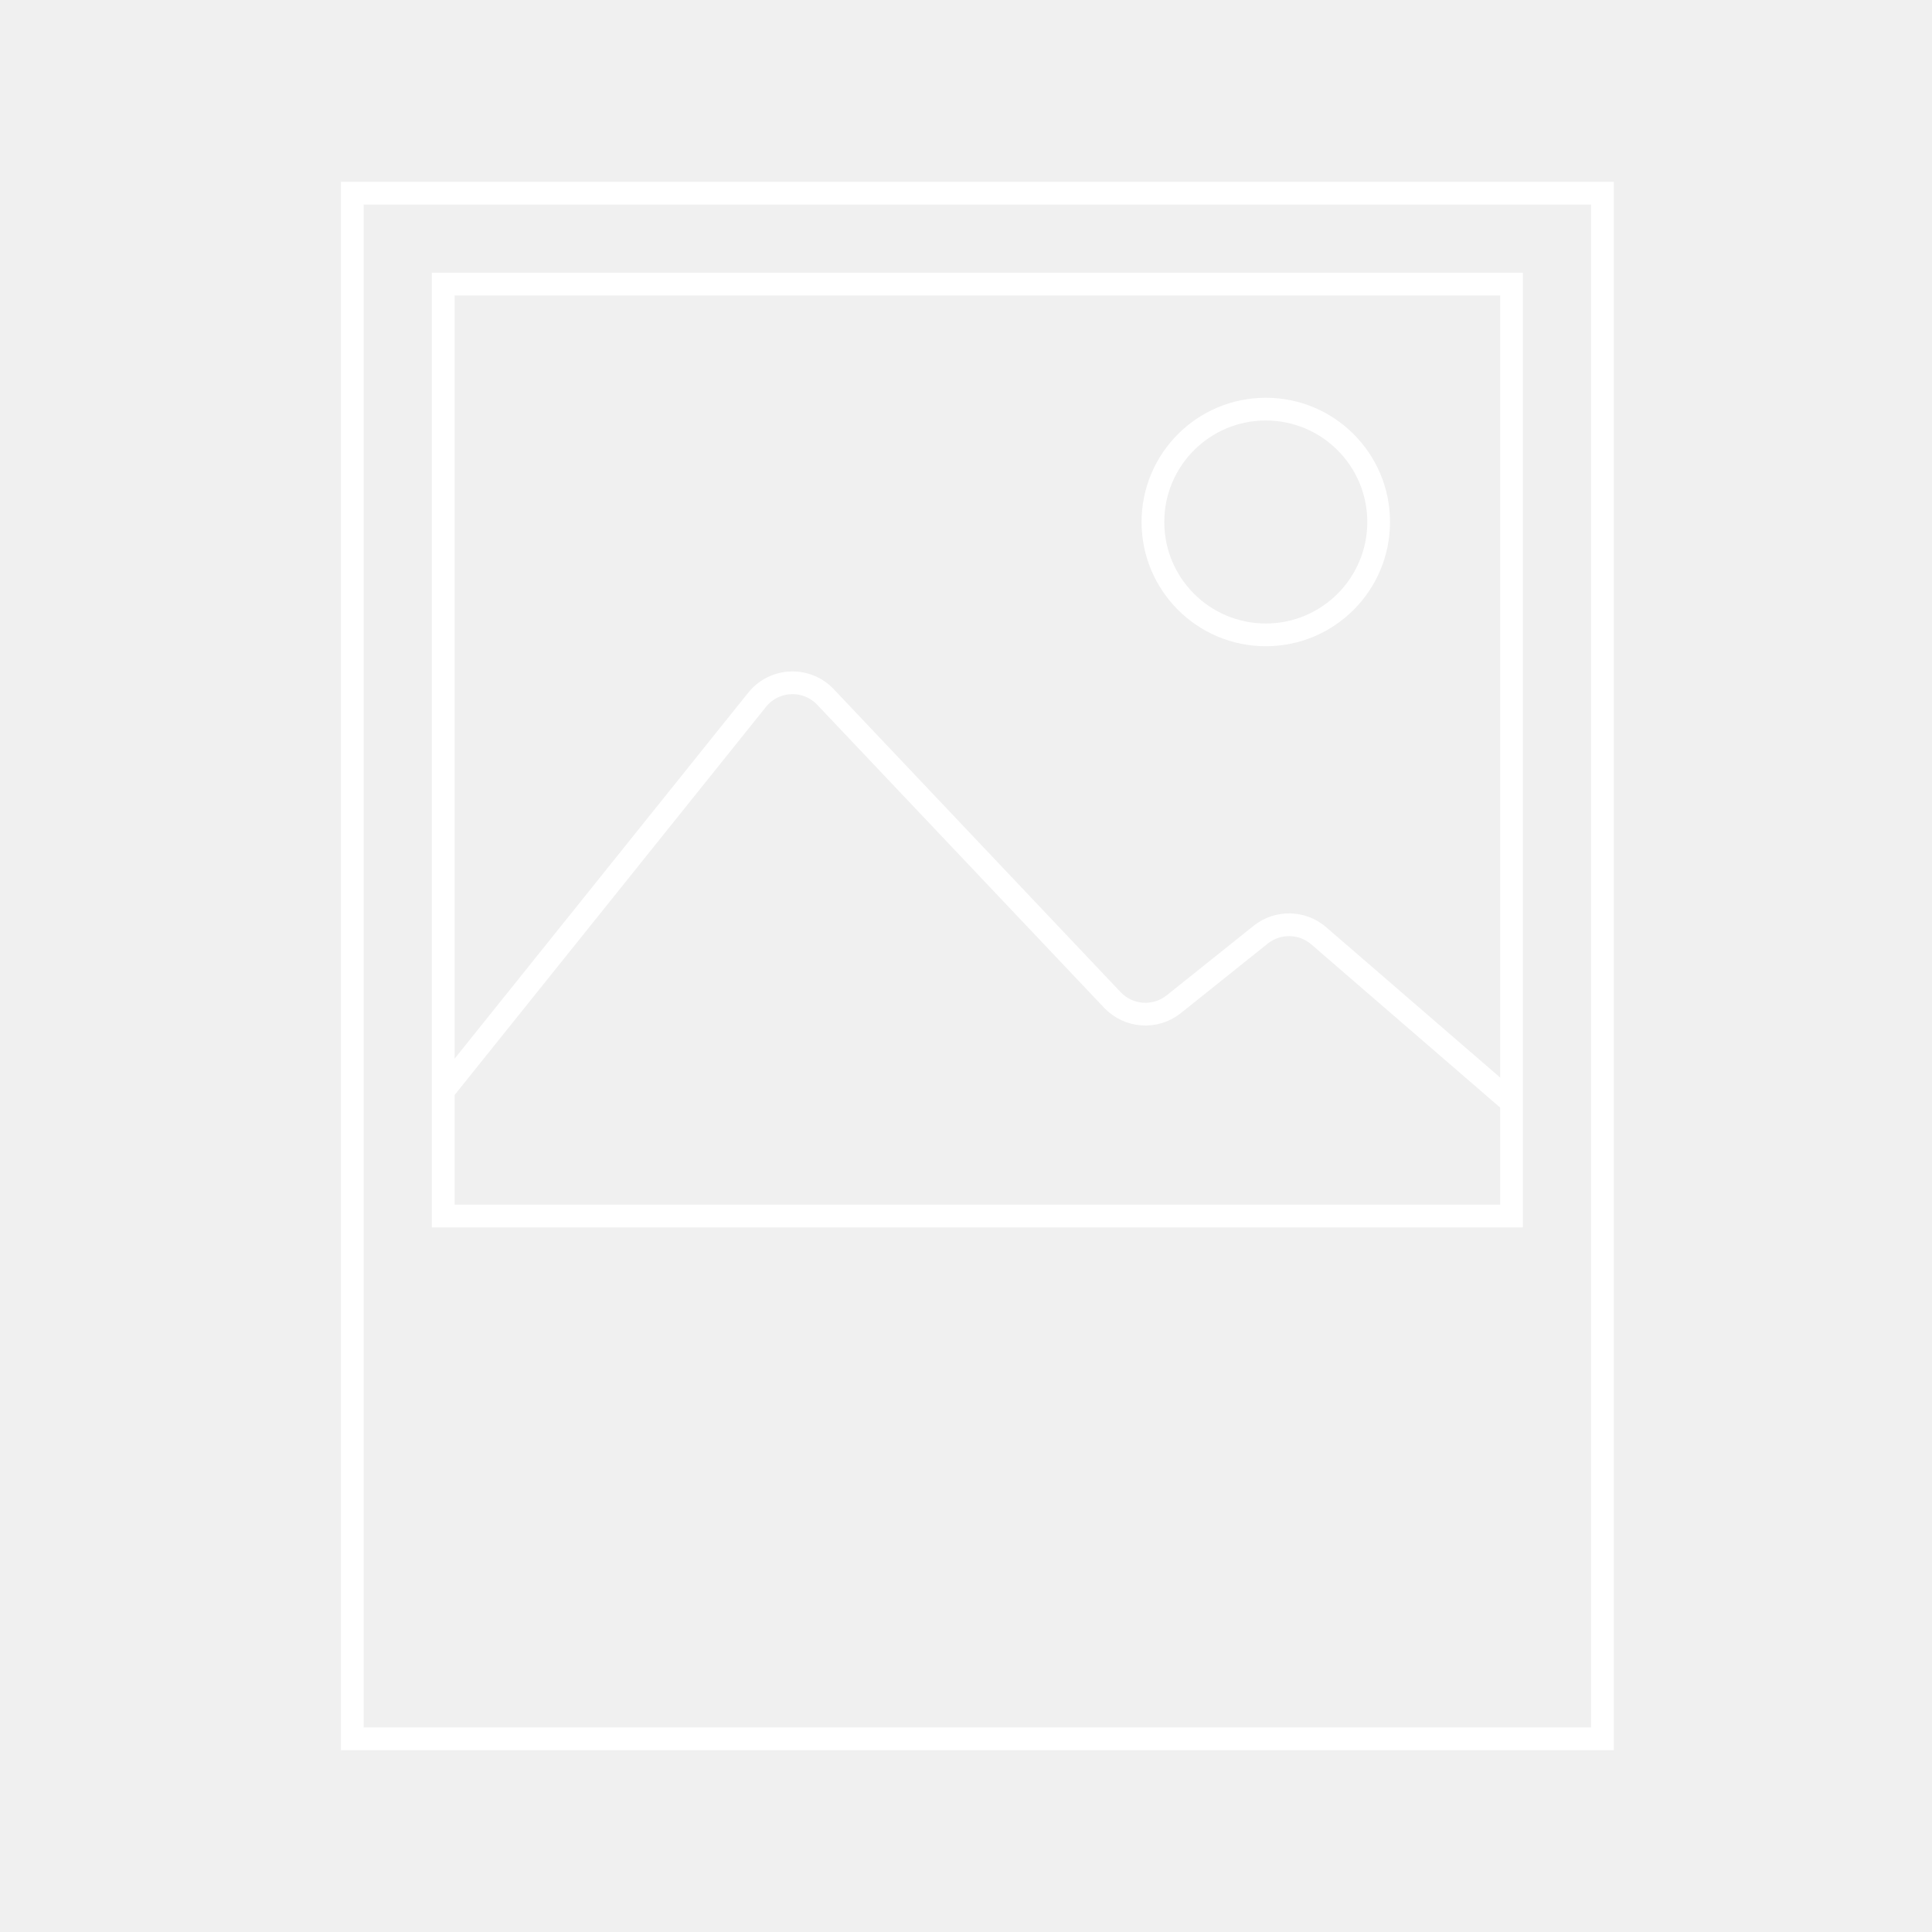
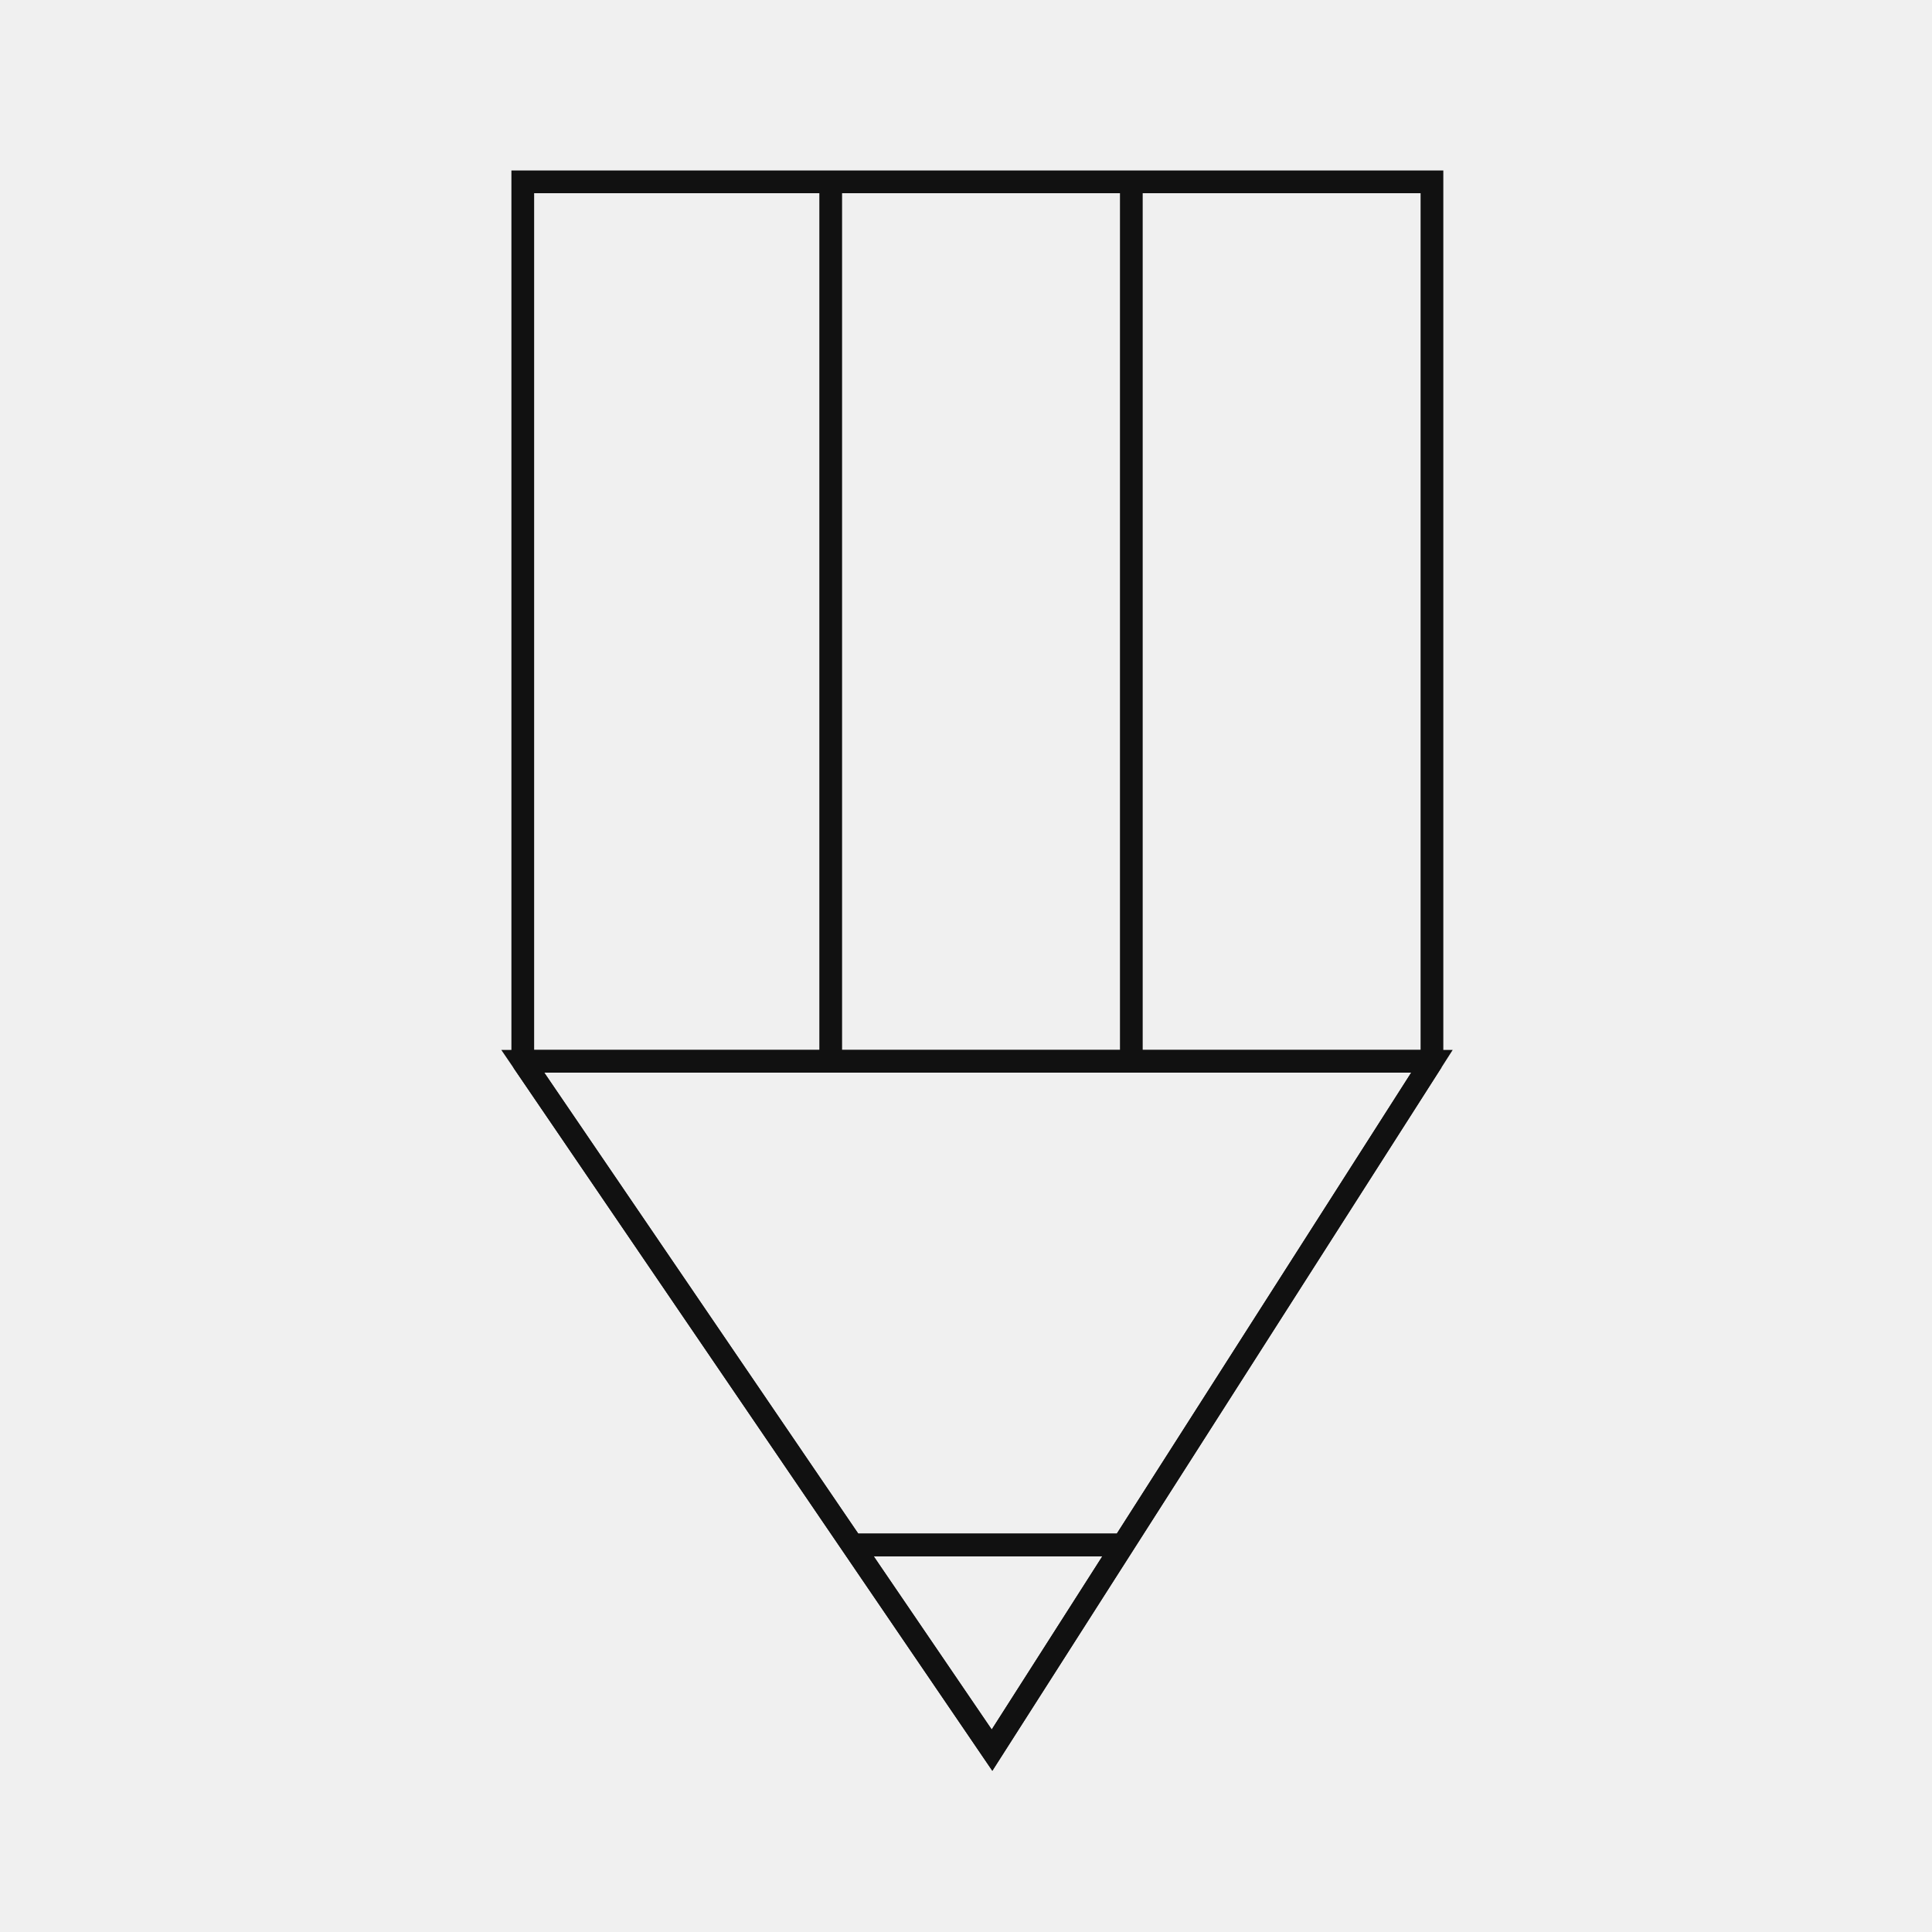
<svg xmlns="http://www.w3.org/2000/svg" width="85" height="85" viewBox="0 0 85 85" fill="none">
-   <rect x="15.5" y="8.5" width="55" height="68" stroke="white" />
-   <rect x="19.5" y="12.5" width="47" height="41" stroke="white" />
-   <path d="M55.69 27.931C58.432 27.931 60.655 25.708 60.655 22.965C60.655 20.223 58.432 18 55.69 18C52.947 18 50.724 20.223 50.724 22.965C50.724 25.708 52.947 27.931 55.69 27.931Z" stroke="white" stroke-linejoin="round" />
-   <path d="M66.5 48.5L58.02 41.172C57.291 40.542 56.216 40.522 55.463 41.124L51.642 44.181C50.829 44.831 49.655 44.749 48.94 43.994L36.32 30.666C35.486 29.785 34.067 29.843 33.308 30.789L19.5 48" stroke="white" stroke-miterlimit="10" />
+   <path d="M63 46.692V8H49.774M63 46.692H49.774M63 46.692L49.41 67.972M23 46.692V8H36.548M23 46.692H36.548M23 46.692L37.495 67.972M36.548 8V46.692M36.548 8H49.774M36.548 46.692H49.774M49.774 8V46.692M37.495 67.972L43.645 77L49.41 67.972M37.495 67.972H49.41" stroke="#111111" />
+   <path d="M37.495 67.972L23 46.692H36.548H49.774H63L49.41 67.972M37.495 67.972L43.645 77L49.41 67.972M37.495 67.972H49.41" stroke="#111111" />
</svg>
